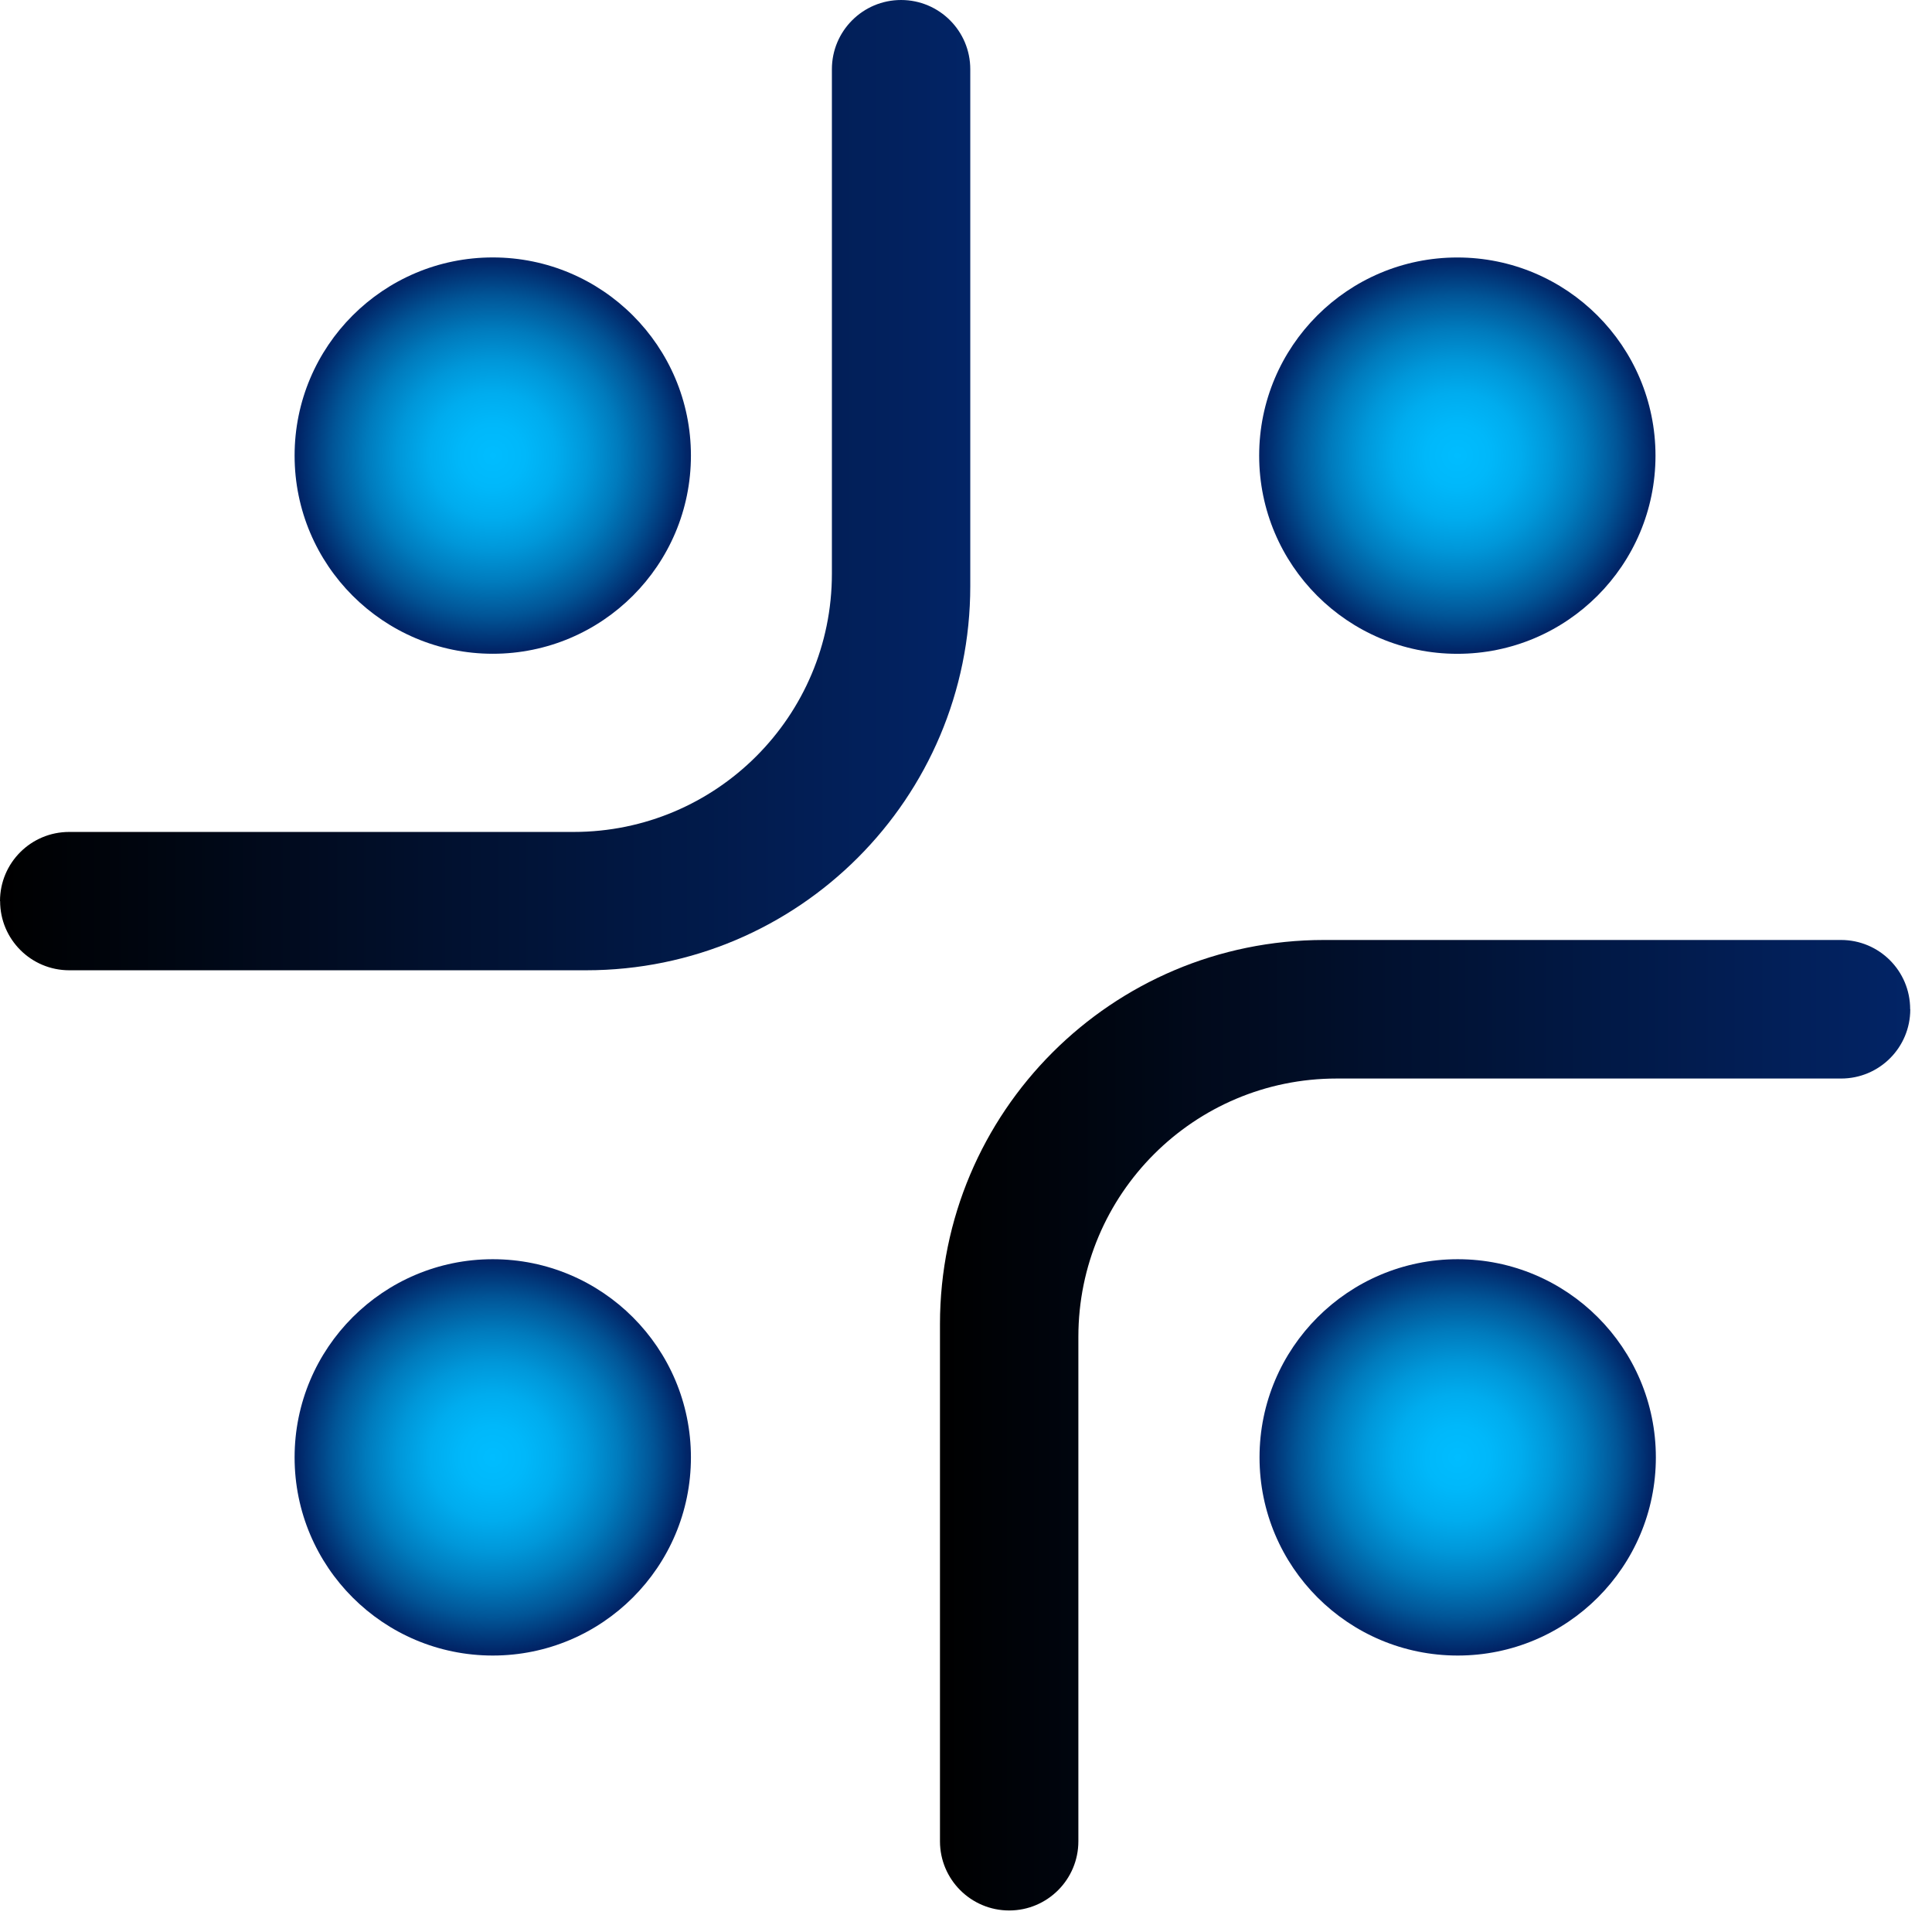
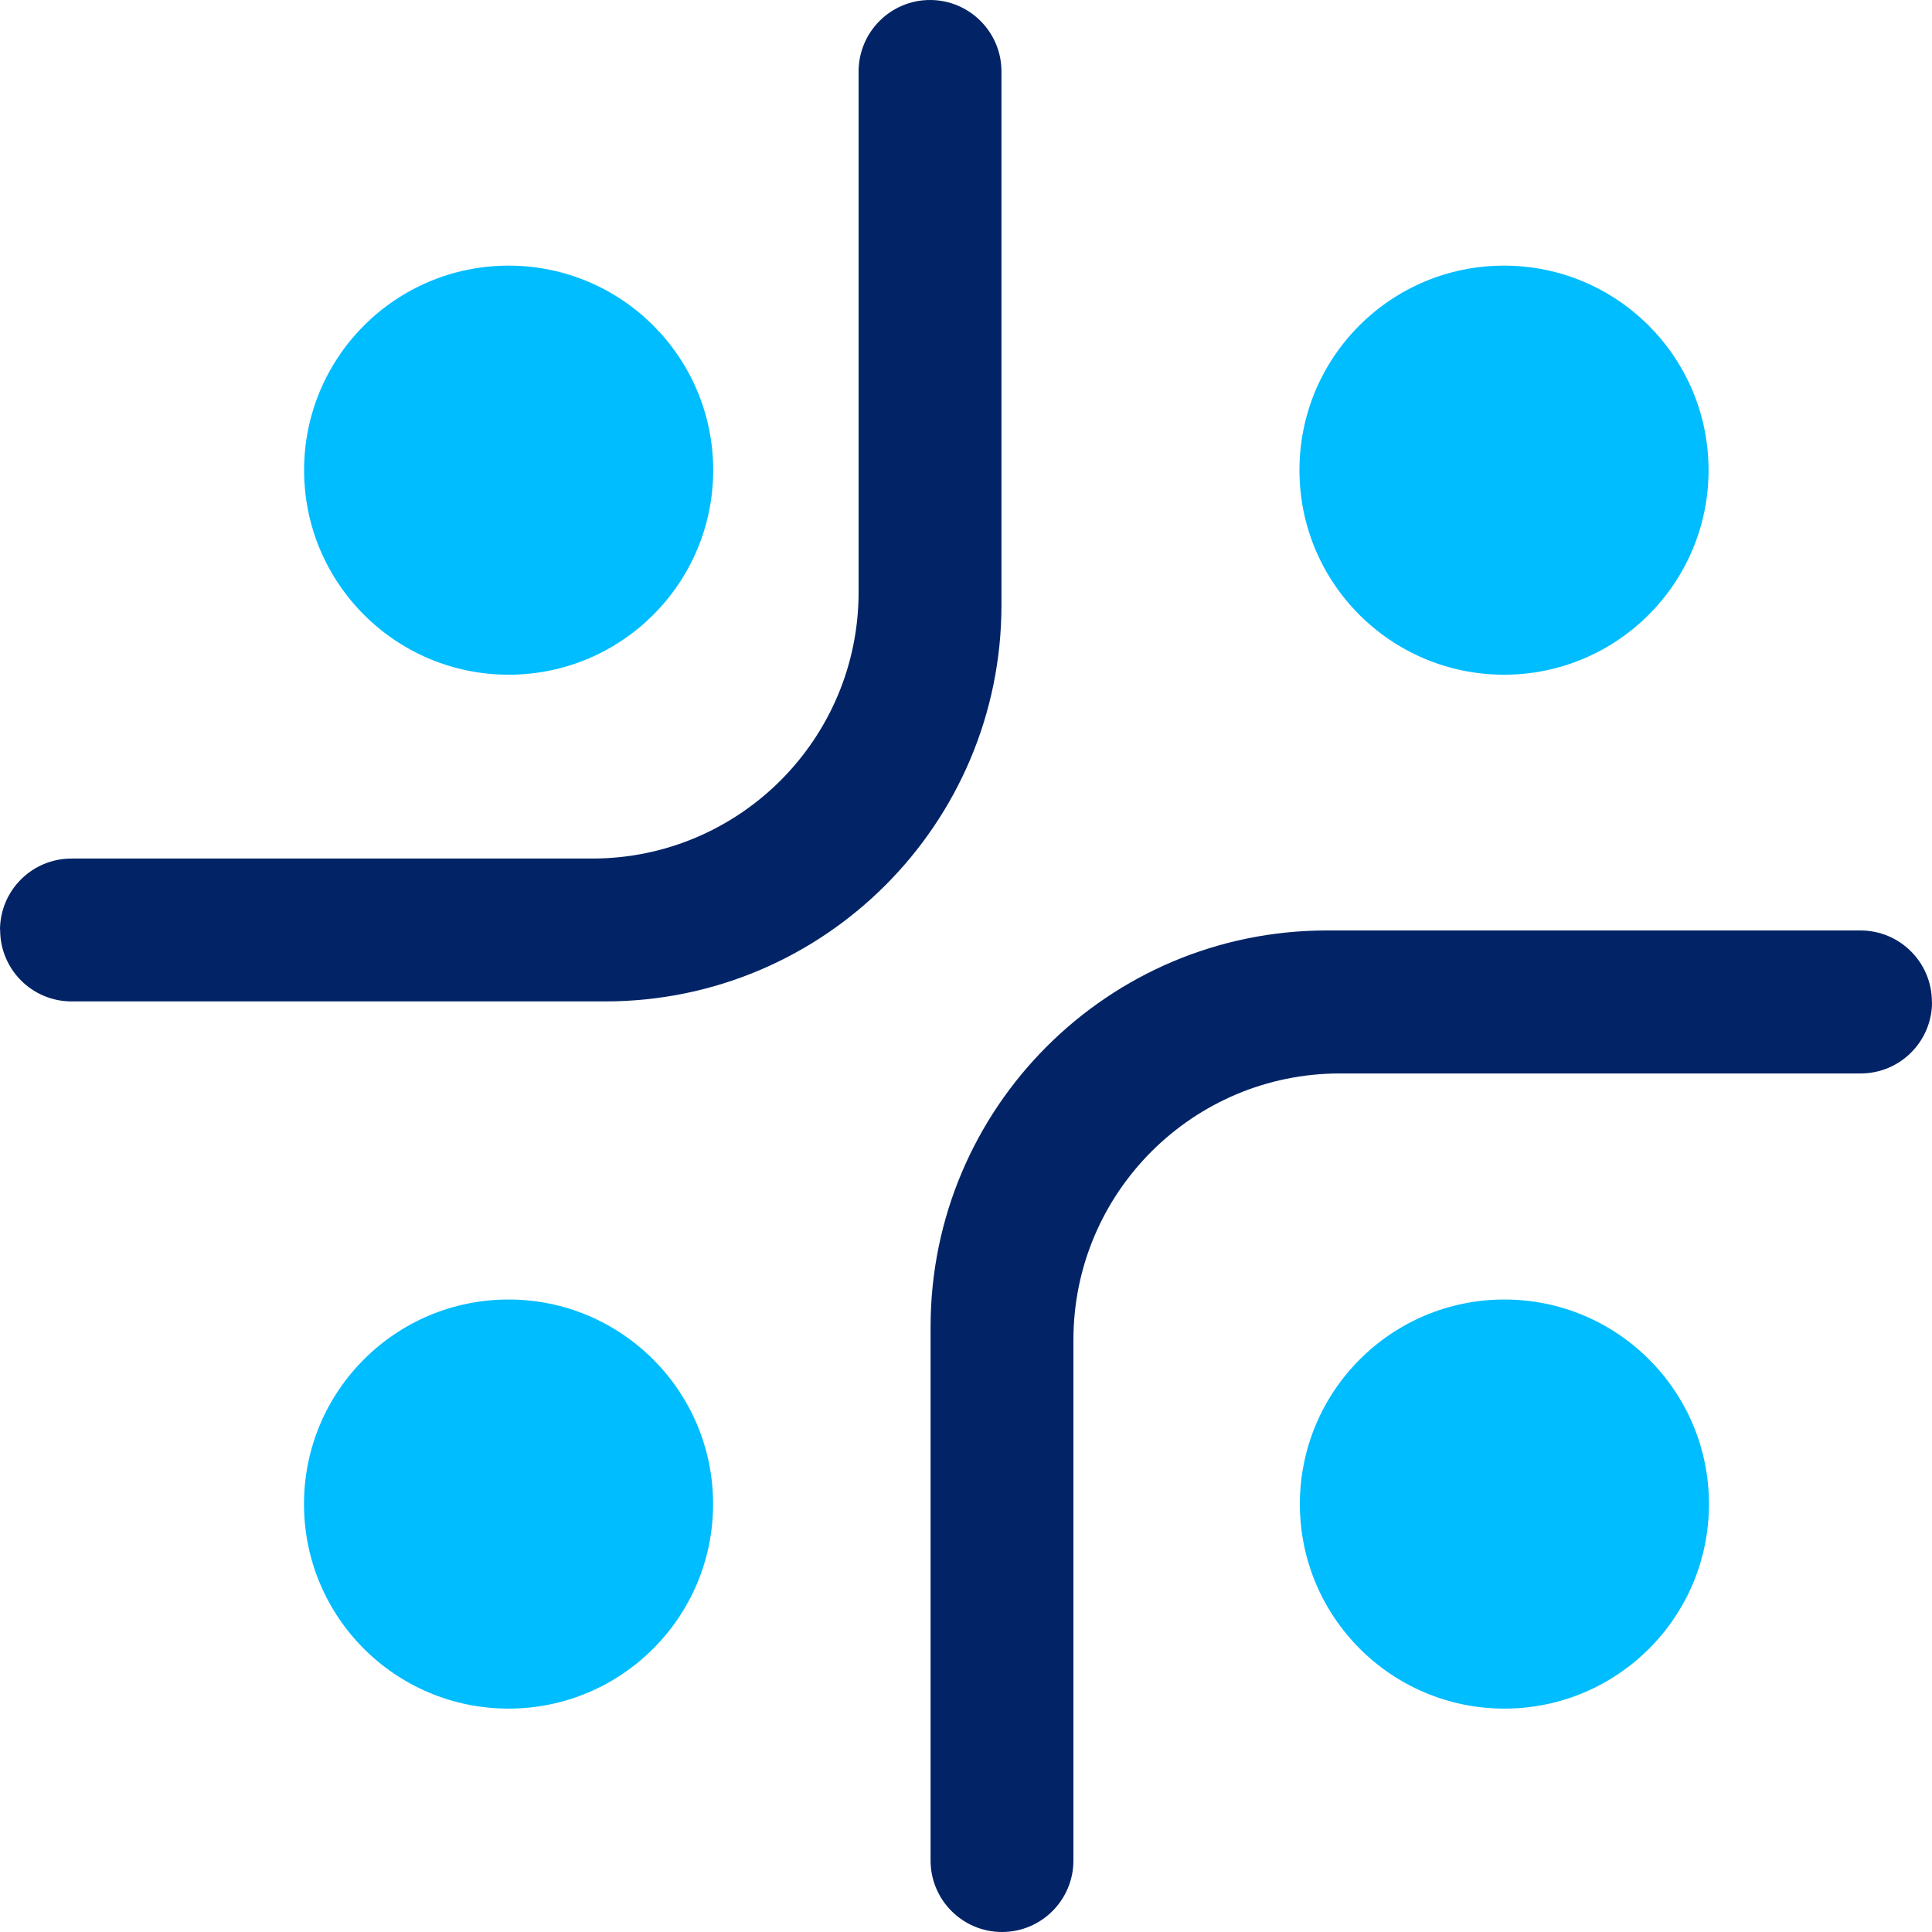
- <svg xmlns="http://www.w3.org/2000/svg" width="85" height="85" viewBox="0 0 85 85" fill="none">
-   <path d="M0 39.644C0 37.963 1.361 36.602 3.042 36.602H25.236C31.512 36.602 36.6 31.515 36.6 25.239V3.044C36.6 1.364 37.963 0 39.644 0C41.325 0 42.688 1.364 42.688 3.044V25.786C42.688 35.119 35.126 42.686 25.791 42.688H3.047C1.366 42.688 0.005 41.327 0.005 39.647" fill="url(#paint0_linear_539_7175)" />
-   <path d="M84.044 44.409C84.044 46.09 82.683 47.451 81.002 47.451H58.807C52.532 47.451 47.444 52.538 47.444 58.814V81.009C47.444 82.689 46.081 84.053 44.4 84.053C42.719 84.053 41.355 82.689 41.355 81.009V58.257C41.355 48.924 48.918 41.357 58.253 41.355H80.997C82.678 41.355 84.039 42.716 84.039 44.396" fill="url(#paint1_linear_539_7175)" />
-   <path d="M72.835 20.047C72.835 24.862 68.932 28.765 64.117 28.765C59.302 28.765 55.398 24.862 55.398 20.047C55.398 15.232 59.302 11.328 64.117 11.328C68.932 11.328 72.835 15.232 72.835 20.047Z" fill="url(#paint2_radial_539_7175)" />
-   <path d="M30.398 64.119C30.398 68.934 26.494 72.837 21.68 72.837C16.864 72.837 12.961 68.934 12.961 64.119C12.961 59.304 16.864 55.4 21.68 55.4C26.494 55.4 30.398 59.304 30.398 64.119Z" fill="url(#paint3_radial_539_7175)" />
-   <path d="M64.133 72.837C59.318 72.837 55.414 68.934 55.414 64.119C55.414 59.304 59.318 55.4 64.133 55.4C68.948 55.4 72.851 59.304 72.851 64.119C72.851 68.934 68.948 72.837 64.133 72.837Z" fill="url(#paint4_radial_539_7175)" />
-   <path d="M21.68 28.763C16.864 28.763 12.961 24.86 12.961 20.044C12.961 15.229 16.864 11.326 21.68 11.326C26.494 11.326 30.398 15.229 30.398 20.044C30.398 24.86 26.494 28.763 21.68 28.763Z" fill="url(#paint5_radial_539_7175)" />
-   <defs>
-     <linearGradient id="paint0_linear_539_7175" x1="0" y1="21.34" x2="42.691" y2="21.34" gradientUnits="userSpaceOnUse">
-       <stop />
-       <stop offset="1" stop-color="#022466" />
-     </linearGradient>
-     <linearGradient id="paint1_linear_539_7175" x1="41.353" y1="62.705" x2="84.044" y2="62.705" gradientUnits="userSpaceOnUse">
-       <stop />
-       <stop offset="1" stop-color="#022466" />
-     </linearGradient>
-     <radialGradient id="paint2_radial_539_7175" cx="0" cy="0" r="1" gradientUnits="userSpaceOnUse" gradientTransform="translate(64.117 20.0466) scale(8.71852)">
-       <stop stop-color="#00BDFF" />
-       <stop offset="0.16" stop-color="#00B8FA" />
-       <stop offset="0.32" stop-color="#00ACEE" />
-       <stop offset="0.48" stop-color="#0097D9" />
-       <stop offset="0.64" stop-color="#007BBD" />
-       <stop offset="0.81" stop-color="#015597" />
-       <stop offset="0.97" stop-color="#01296B" />
-       <stop offset="0.99" stop-color="#022466" />
-     </radialGradient>
-     <radialGradient id="paint3_radial_539_7175" cx="0" cy="0" r="1" gradientUnits="userSpaceOnUse" gradientTransform="translate(21.6795 64.1189) scale(8.71852)">
-       <stop stop-color="#00BDFF" />
-       <stop offset="0.16" stop-color="#00B8FA" />
-       <stop offset="0.32" stop-color="#00ACEE" />
-       <stop offset="0.48" stop-color="#0097D9" />
-       <stop offset="0.64" stop-color="#007BBD" />
-       <stop offset="0.81" stop-color="#015597" />
-       <stop offset="0.97" stop-color="#01296B" />
-       <stop offset="0.99" stop-color="#022466" />
-     </radialGradient>
-     <radialGradient id="paint4_radial_539_7175" cx="0" cy="0" r="1" gradientUnits="userSpaceOnUse" gradientTransform="translate(64.1326 64.1189) scale(8.71852)">
-       <stop stop-color="#00BDFF" />
-       <stop offset="0.16" stop-color="#00B8FA" />
-       <stop offset="0.32" stop-color="#00ACEE" />
-       <stop offset="0.48" stop-color="#0097D9" />
-       <stop offset="0.64" stop-color="#007BBD" />
-       <stop offset="0.81" stop-color="#015597" />
-       <stop offset="0.97" stop-color="#01296B" />
-       <stop offset="0.99" stop-color="#022466" />
-     </radialGradient>
-     <radialGradient id="paint5_radial_539_7175" cx="0" cy="0" r="1" gradientUnits="userSpaceOnUse" gradientTransform="translate(21.6795 20.0444) scale(8.71852)">
-       <stop stop-color="#00BDFF" />
-       <stop offset="0.16" stop-color="#00B8FA" />
-       <stop offset="0.32" stop-color="#00ACEE" />
-       <stop offset="0.48" stop-color="#0097D9" />
-       <stop offset="0.64" stop-color="#007BBD" />
-       <stop offset="0.81" stop-color="#015597" />
-       <stop offset="0.97" stop-color="#01296B" />
-       <stop offset="0.99" stop-color="#022466" />
-     </radialGradient>
-   </defs>
+ <svg xmlns="http://www.w3.org/2000/svg" width="75" height="75" viewBox="0 0 75 75" fill="none">
+   <path d="M0 36.102C0 34.573 1.238 33.329 2.773 33.329H22.984C28.698 33.329 33.331 28.697 33.331 22.983V2.773C33.331 1.244 34.575 0 36.104 0C37.633 0 38.877 1.244 38.877 2.773V23.483C38.877 31.981 31.988 38.875 23.49 38.875H2.779C1.25 38.875 0.006 37.637 0.006 36.102" fill="#022466" />
+   <path d="M75.002 38.898C75.002 40.427 73.764 41.671 72.229 41.671H52.017C46.303 41.671 41.67 46.303 41.67 52.017V72.228C41.67 73.756 40.427 75 38.898 75C37.369 75 36.125 73.756 36.125 72.228V51.511C36.125 43.013 43.013 36.12 51.512 36.12H72.223C73.752 36.12 74.996 37.358 74.996 38.892" fill="#022466" />
+   <path d="M66.326 18.252C66.326 22.634 62.775 26.192 58.386 26.192C54.003 26.192 50.445 22.64 50.445 18.252C50.445 13.863 53.997 10.312 58.386 10.312C62.769 10.312 66.326 13.863 66.326 18.252Z" fill="#00BDFF" />
+   <path d="M27.682 58.388C27.682 62.77 24.13 66.328 19.741 66.328C15.352 66.328 11.801 62.776 11.801 58.388C11.801 53.999 15.358 50.447 19.741 50.447C24.124 50.447 27.682 53.999 27.682 58.388Z" fill="#00BDFF" />
+   <path d="M58.401 66.328C54.018 66.328 50.461 62.776 50.461 58.388C50.461 54.005 54.013 50.447 58.401 50.447C62.784 50.447 66.342 53.999 66.342 58.388C66.342 62.77 62.79 66.328 58.401 66.328Z" fill="#00BDFF" />
+   <path d="M19.745 26.192C15.362 26.192 11.805 22.64 11.805 18.252C11.805 13.869 15.356 10.312 19.745 10.312C24.128 10.312 27.686 13.863 27.686 18.252C27.686 22.634 24.134 26.192 19.745 26.192Z" fill="#00BDFF" />
</svg>
